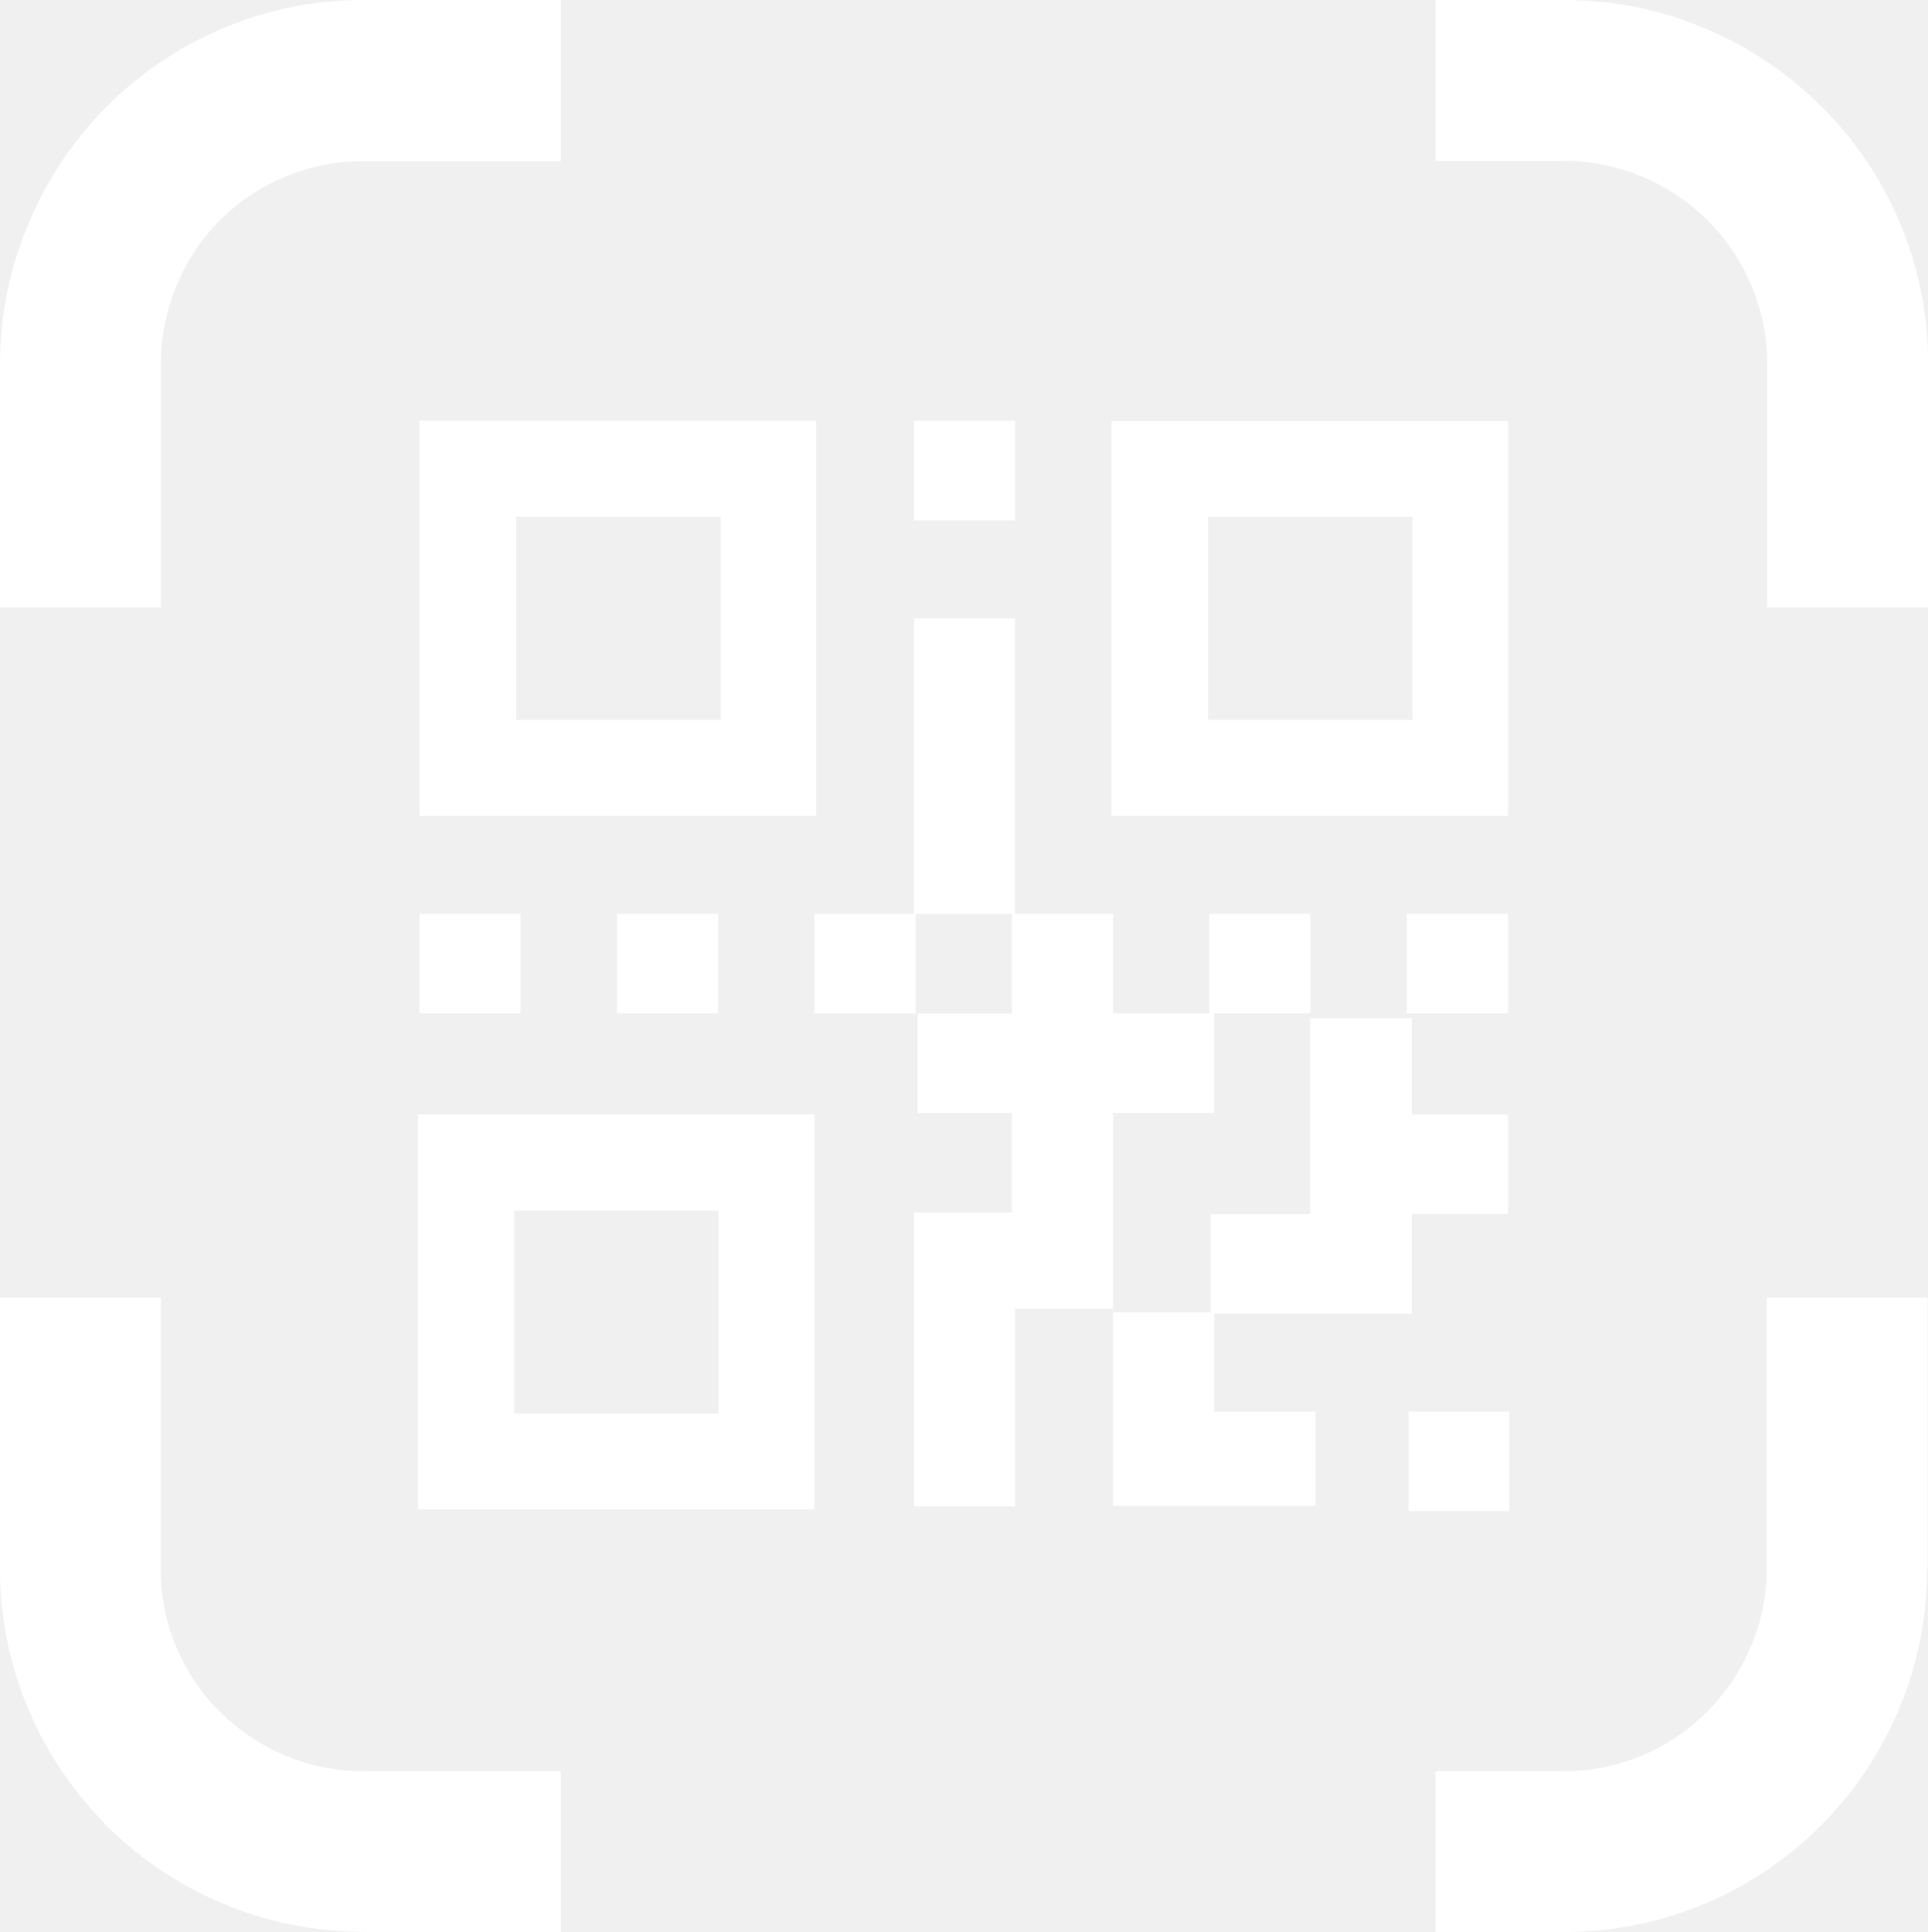
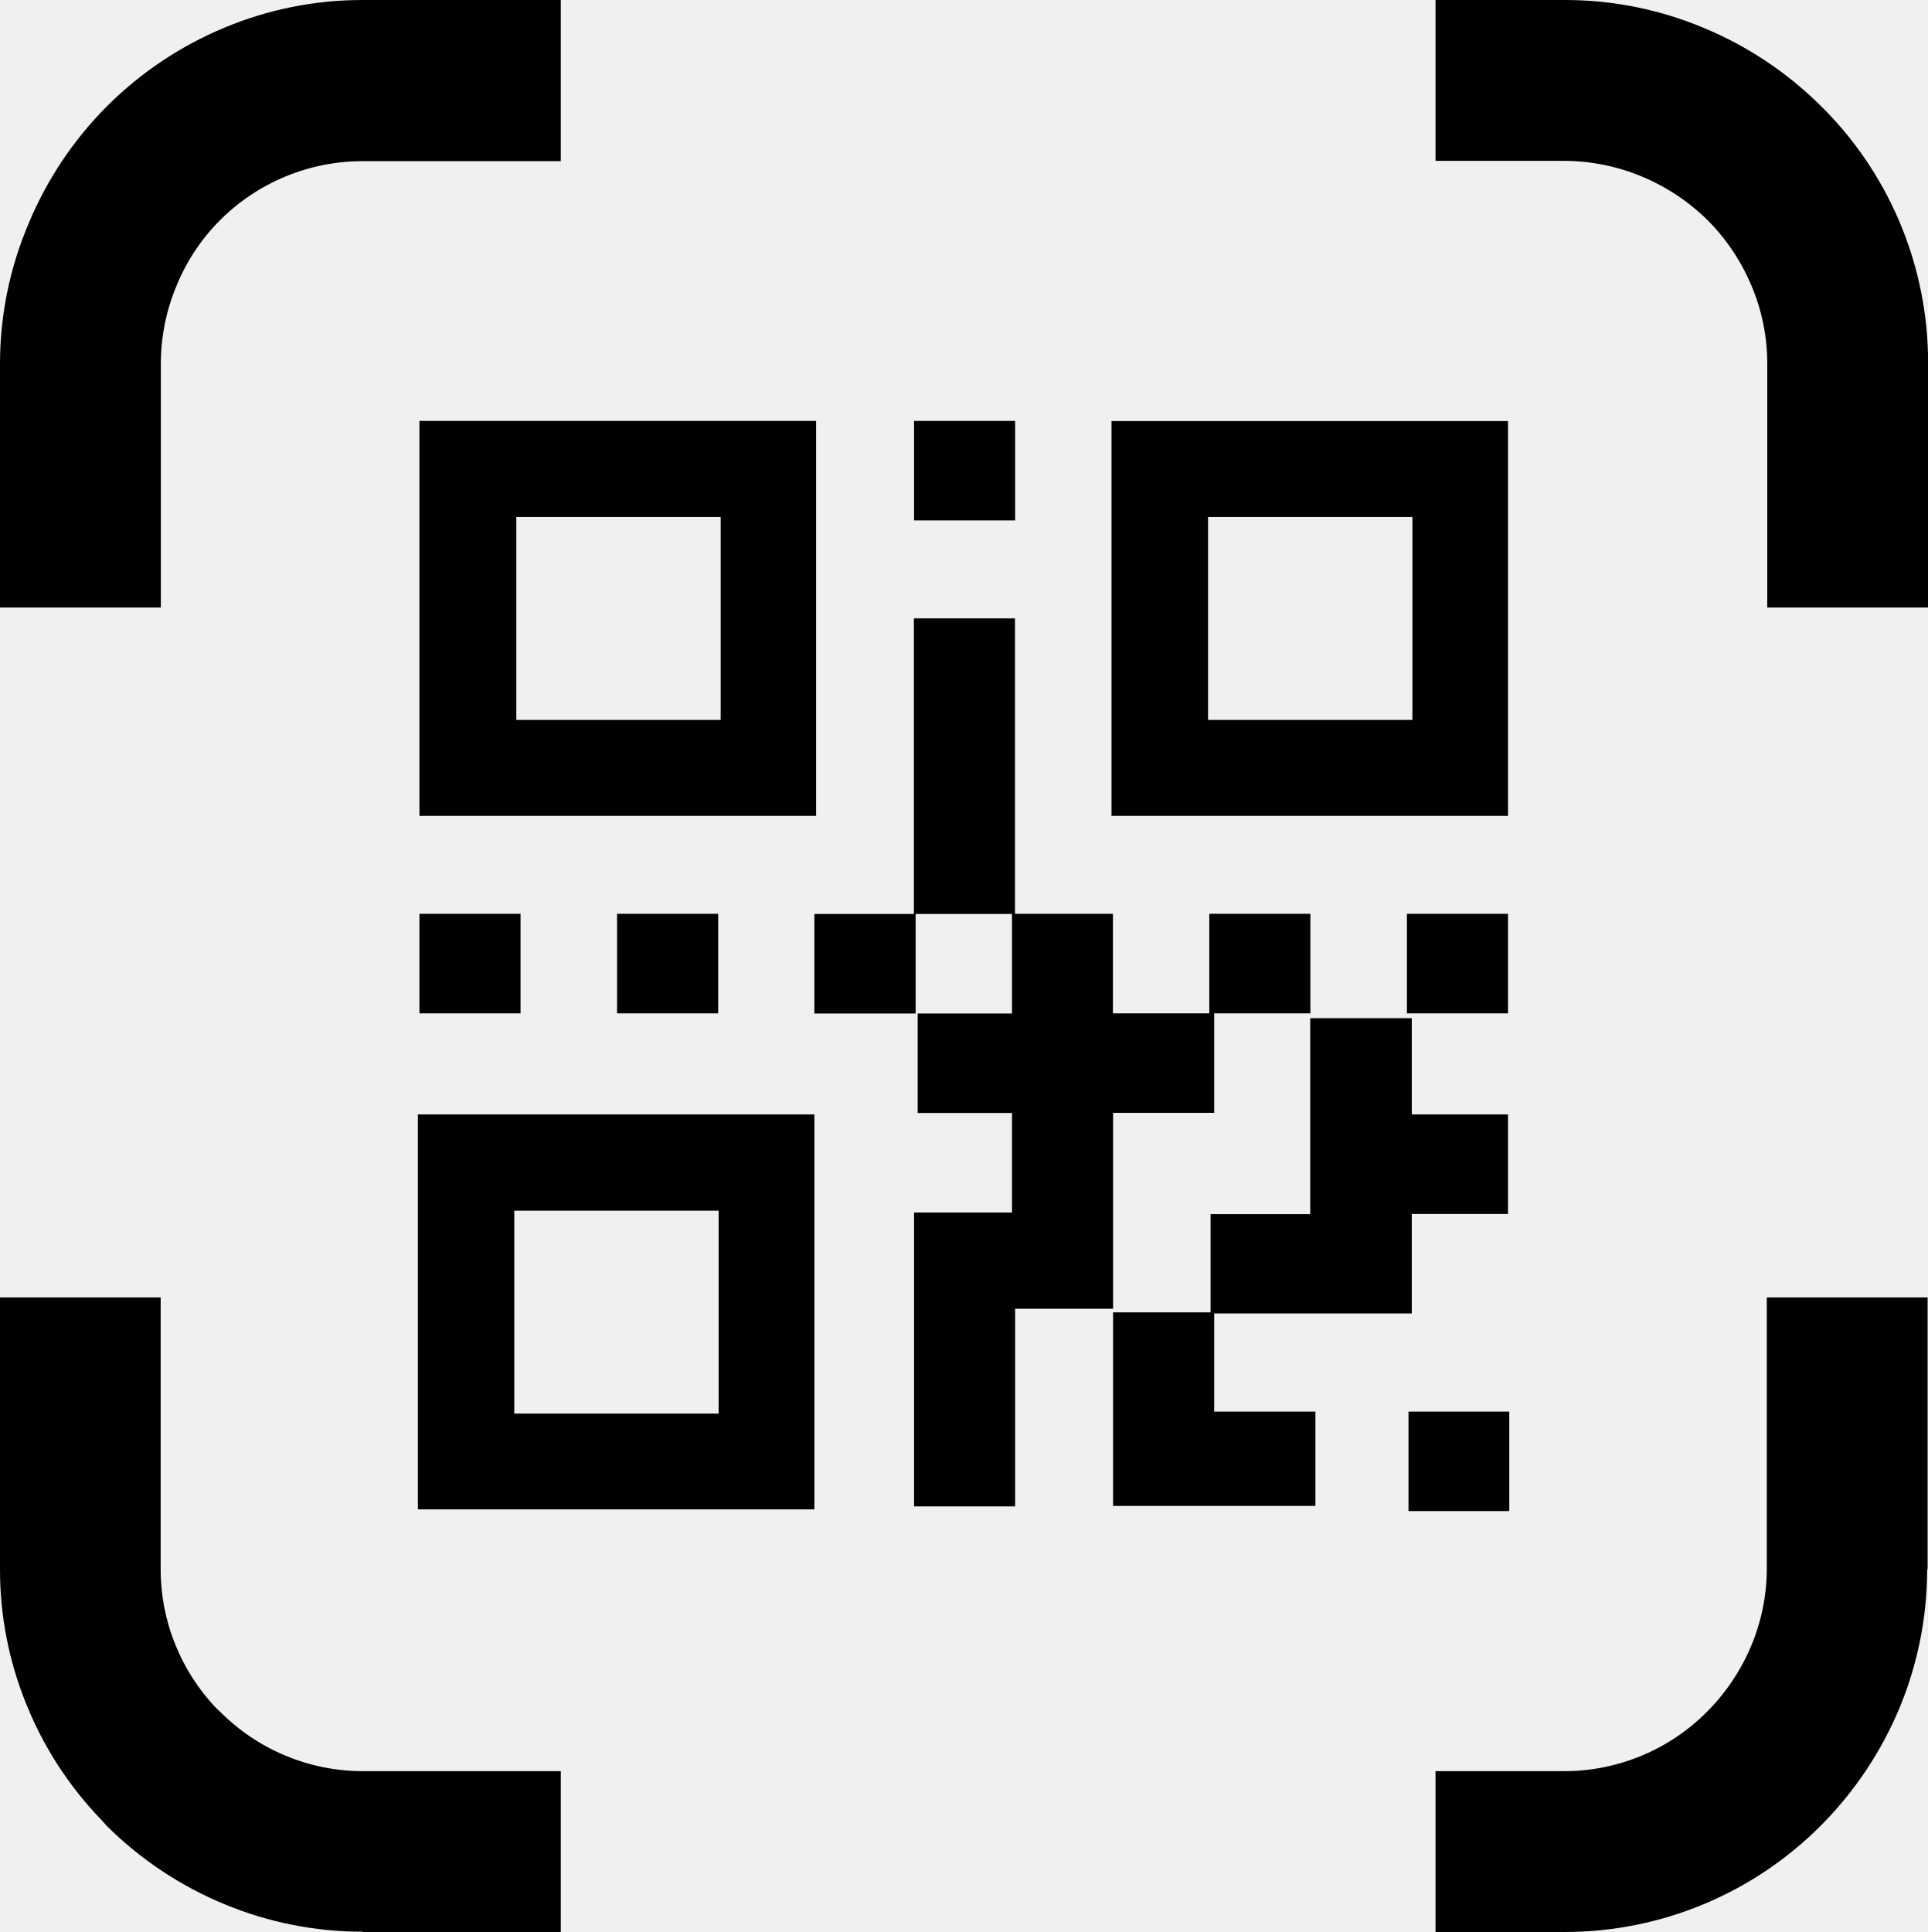
<svg xmlns="http://www.w3.org/2000/svg" id="Layer_1" data-name="Layer 1" viewBox="0 0 122.61 122.88">
  <defs>
    <style>.cls-1{fill-rule:evenodd;}</style>
  </defs>
-   <path class="cls-1" fill="white" d="M26.68,26.77H51.91V51.89H26.68V26.77ZM35.67,0H23.07A22.72,22.72,0,0,0,14.3,1.75a23.13,23.13,0,0,0-7.49,5l0,0a23.16,23.16,0,0,0-5,7.49A22.77,22.77,0,0,0,0,23.07V38.64H10.23V23.07a12.9,12.9,0,0,1,1-4.9A12.71,12.71,0,0,1,14,14l0,0a12.83,12.83,0,0,1,9.07-3.75h12.6V0ZM99.54,0H91.31V10.23h8.23a12.94,12.94,0,0,1,4.9,1A13.16,13.16,0,0,1,108.61,14l.35.36h0a13.07,13.07,0,0,1,2.45,3.82,12.67,12.67,0,0,1,1,4.89V38.64h10.23V23.07a22.95,22.95,0,0,0-6.42-15.93h0l-.37-.37a23.16,23.16,0,0,0-7.49-5A22.77,22.77,0,0,0,99.54,0Zm23.07,99.81V82.52H112.38V99.81a12.67,12.67,0,0,1-1,4.89,13.08,13.08,0,0,1-2.8,4.17,12.8,12.8,0,0,1-9.06,3.78H91.31v10.23h8.23a23,23,0,0,0,16.29-6.78,23.34,23.34,0,0,0,5-7.49,23,23,0,0,0,1.75-8.8ZM23.07,122.88h12.6V112.65H23.07A12.8,12.8,0,0,1,14,108.87l-.26-.24a12.83,12.83,0,0,1-2.61-4.08,12.7,12.7,0,0,1-.91-4.74V82.52H0V99.81a22.64,22.64,0,0,0,1.67,8.57,22.86,22.86,0,0,0,4.79,7.38l.31.35a23.2,23.2,0,0,0,7.5,5,22.84,22.84,0,0,0,8.8,1.75Zm66.52-33.1H96v6.33H89.59V89.78Zm-12.36,0h6.44v6H70.8V83.47H77V77.22h6.34V64.76H89.8v6.12h6.12v6.33H89.8v6.33H77.23v6.23ZM58.14,77.12h6.23V70.79h-6V64.46h6V58.13H58.24v6.33H51.8V58.13h6.33V39.33h6.43V58.12h6.23v6.33h6.13V58.12h6.43v6.33H77.23v6.33H70.8V83.24H64.57V95.81H58.14V77.12Zm31.35-19h6.43v6.33H89.49V58.12Zm-50.24,0h6.43v6.33H39.25V58.12Zm-12.57,0h6.43v6.33H26.68V58.12ZM58.14,26.77h6.43V33.1H58.14V26.77ZM26.58,70.88H51.8V96H26.58V70.88ZM32.71,77h13V89.91h-13V77Zm38-50.22H95.92V51.89H70.7V26.77Zm6.13,6.1h13V45.79h-13V32.87Zm-44,0h13V45.79h-13V32.87Z" />
+   <path class="cls-1" fill="currentColor" d="M26.68,26.77H51.91V51.89H26.68V26.77ZM35.67,0H23.07A22.72,22.72,0,0,0,14.3,1.75a23.13,23.13,0,0,0-7.49,5l0,0a23.16,23.16,0,0,0-5,7.49A22.77,22.77,0,0,0,0,23.07V38.64H10.23V23.07a12.9,12.9,0,0,1,1-4.9A12.71,12.71,0,0,1,14,14l0,0a12.83,12.83,0,0,1,9.07-3.75h12.6V0ZM99.54,0H91.31V10.23h8.23a12.94,12.94,0,0,1,4.9,1A13.16,13.16,0,0,1,108.61,14l.35.36h0a13.07,13.07,0,0,1,2.45,3.82,12.67,12.67,0,0,1,1,4.89V38.64h10.23V23.07a22.95,22.95,0,0,0-6.42-15.93h0l-.37-.37a23.16,23.16,0,0,0-7.49-5A22.77,22.77,0,0,0,99.54,0Zm23.07,99.81V82.52H112.38V99.81a12.67,12.67,0,0,1-1,4.89,13.08,13.08,0,0,1-2.8,4.17,12.8,12.8,0,0,1-9.06,3.78H91.31v10.23h8.23a23,23,0,0,0,16.29-6.78,23.34,23.34,0,0,0,5-7.49,23,23,0,0,0,1.75-8.8ZM23.07,122.88h12.6V112.65H23.07A12.8,12.8,0,0,1,14,108.87l-.26-.24a12.83,12.83,0,0,1-2.61-4.08,12.7,12.7,0,0,1-.91-4.74V82.52H0V99.81a22.64,22.64,0,0,0,1.67,8.57,22.86,22.86,0,0,0,4.79,7.38l.31.35a23.2,23.2,0,0,0,7.5,5,22.84,22.84,0,0,0,8.8,1.75Zm66.52-33.1H96v6.33H89.59V89.78Zm-12.36,0h6.44v6H70.8V83.47H77V77.22h6.34V64.76H89.8v6.12h6.12v6.33H89.8v6.33H77.23v6.23ZM58.14,77.12h6.23V70.79h-6V64.46h6V58.13H58.24v6.33H51.8V58.13h6.33V39.33h6.43V58.12h6.23v6.33h6.13V58.12h6.43v6.33H77.23v6.33H70.8V83.24H64.57V95.81H58.14V77.12Zm31.35-19h6.43v6.33H89.49V58.12Zm-50.24,0h6.43v6.33H39.25V58.12Zm-12.57,0h6.43v6.33H26.68V58.12ZM58.14,26.77h6.43V33.1H58.14V26.77ZM26.58,70.88H51.8V96H26.58V70.88ZM32.71,77h13V89.91h-13V77Zm38-50.22H95.92V51.89H70.7V26.77Zm6.13,6.1h13V45.79h-13V32.87Zm-44,0h13V45.79h-13V32.87Z" />
</svg>
